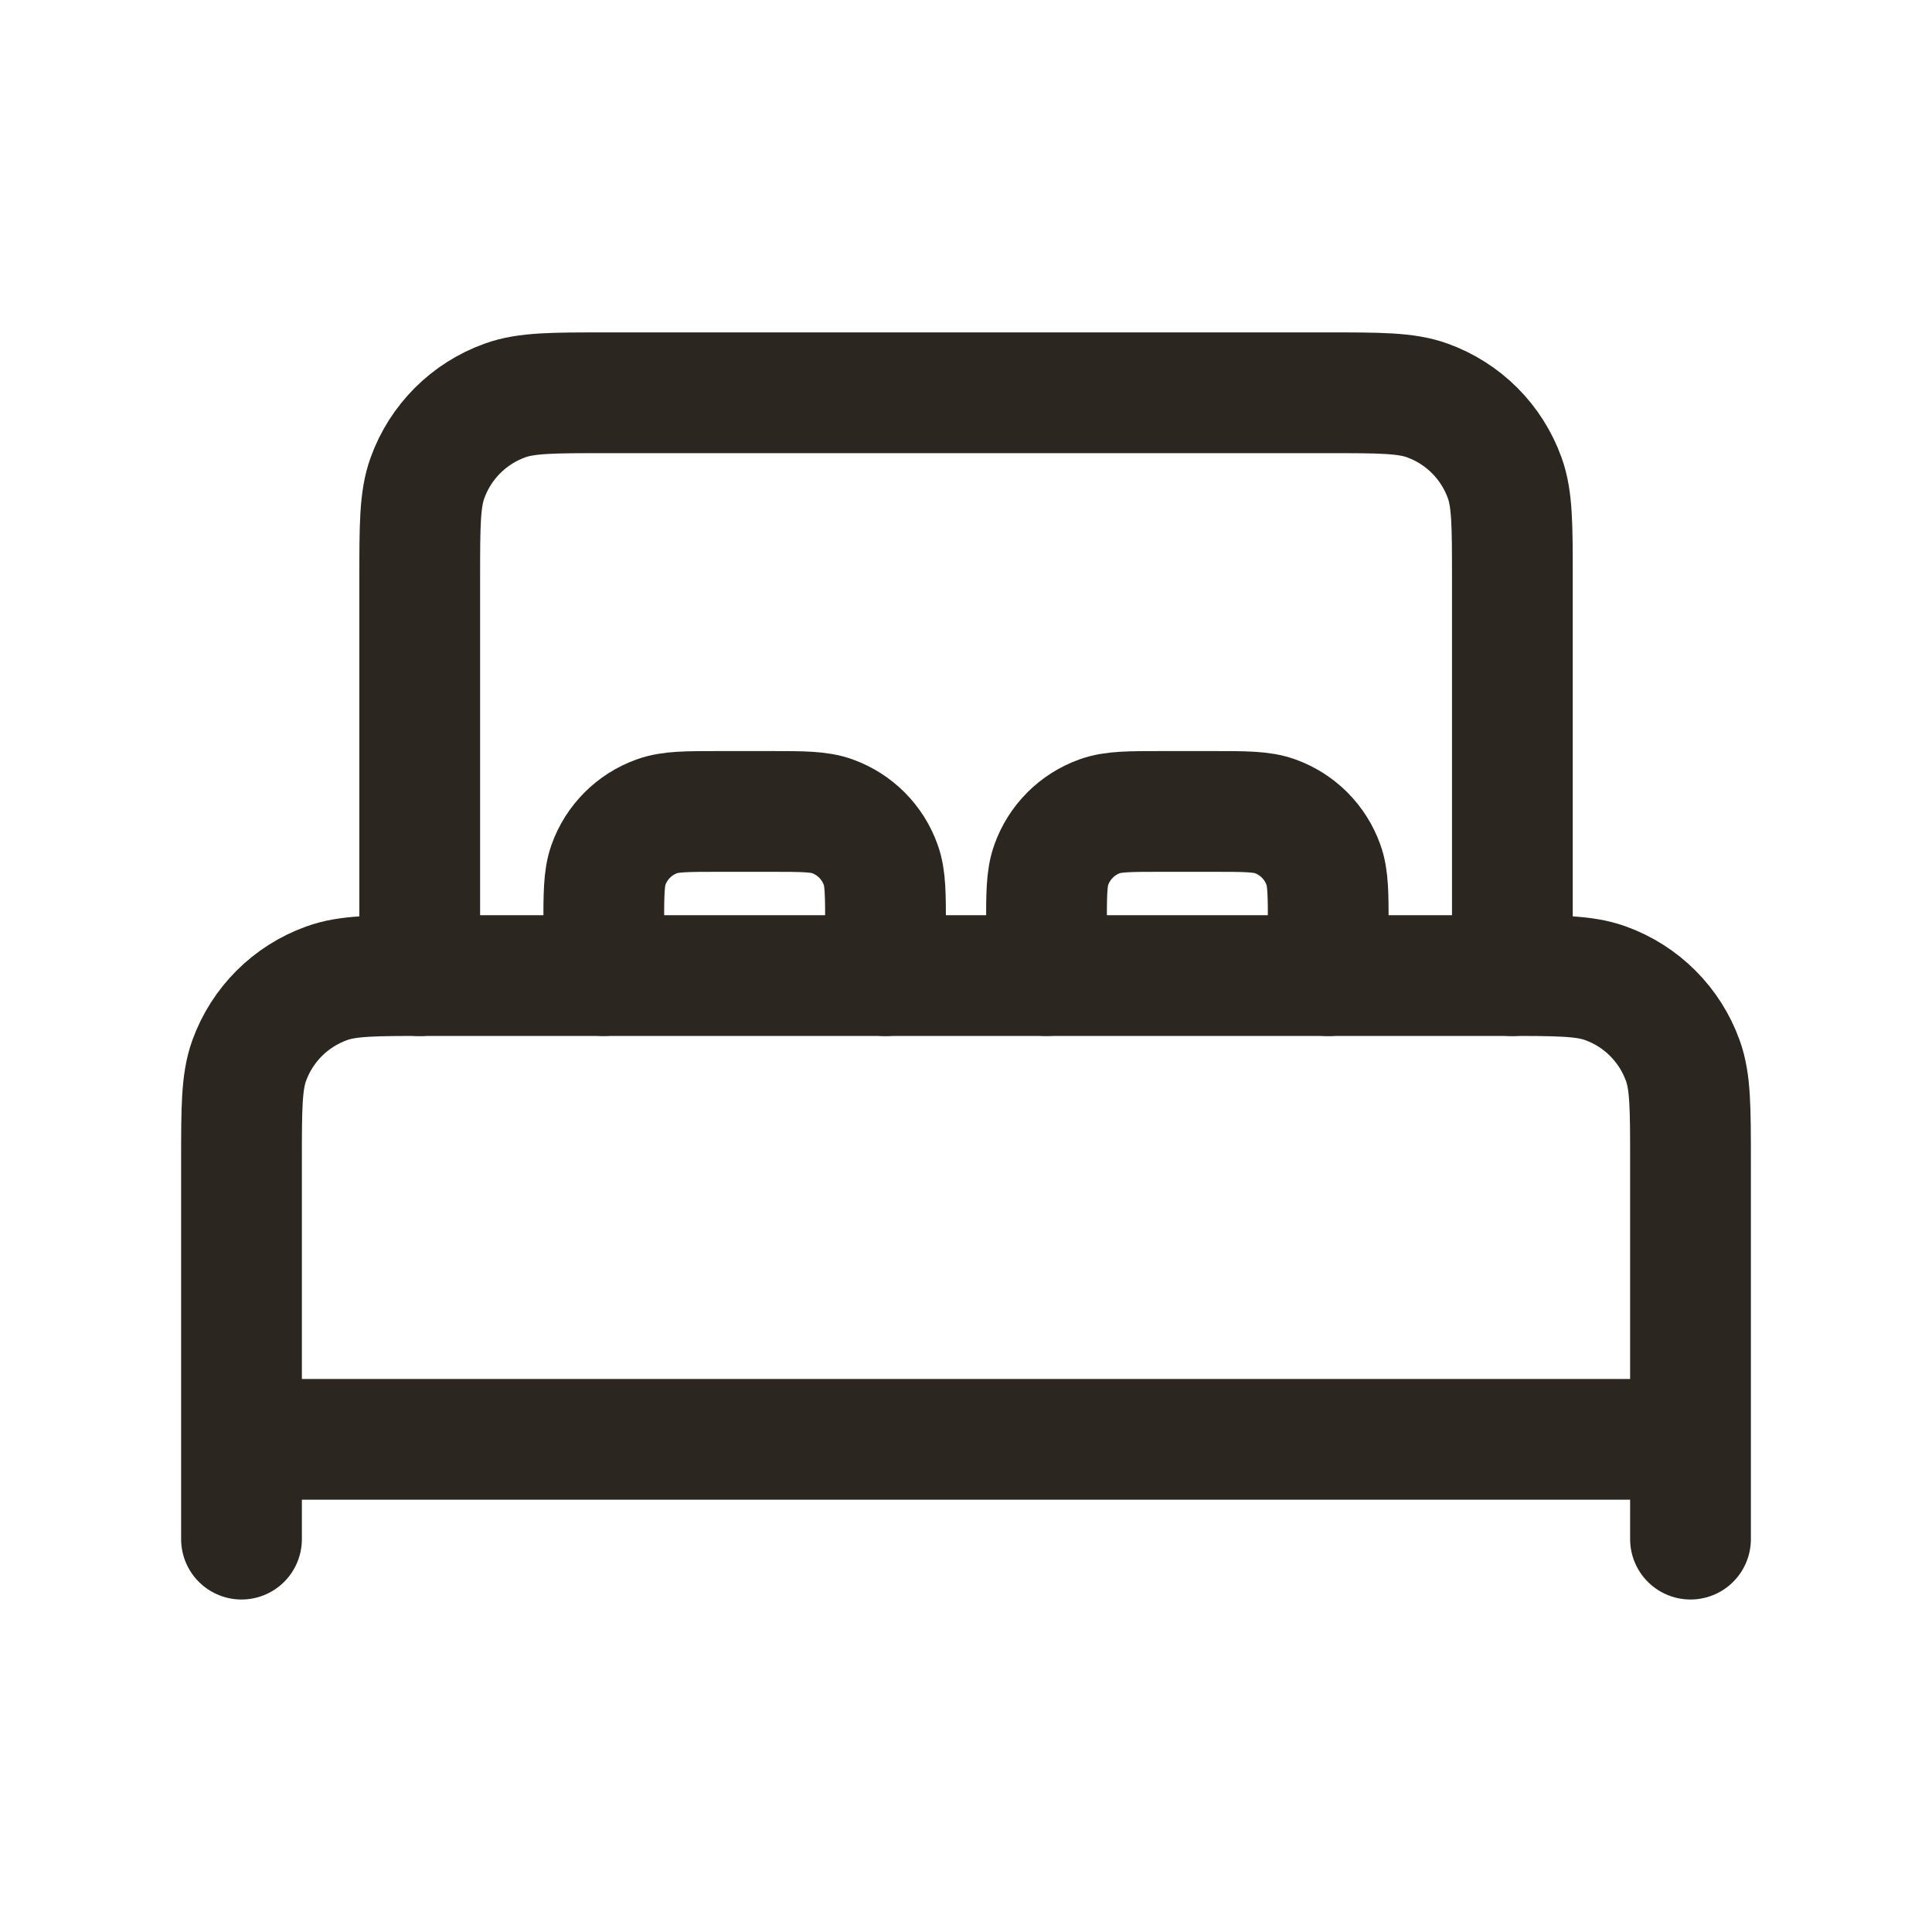
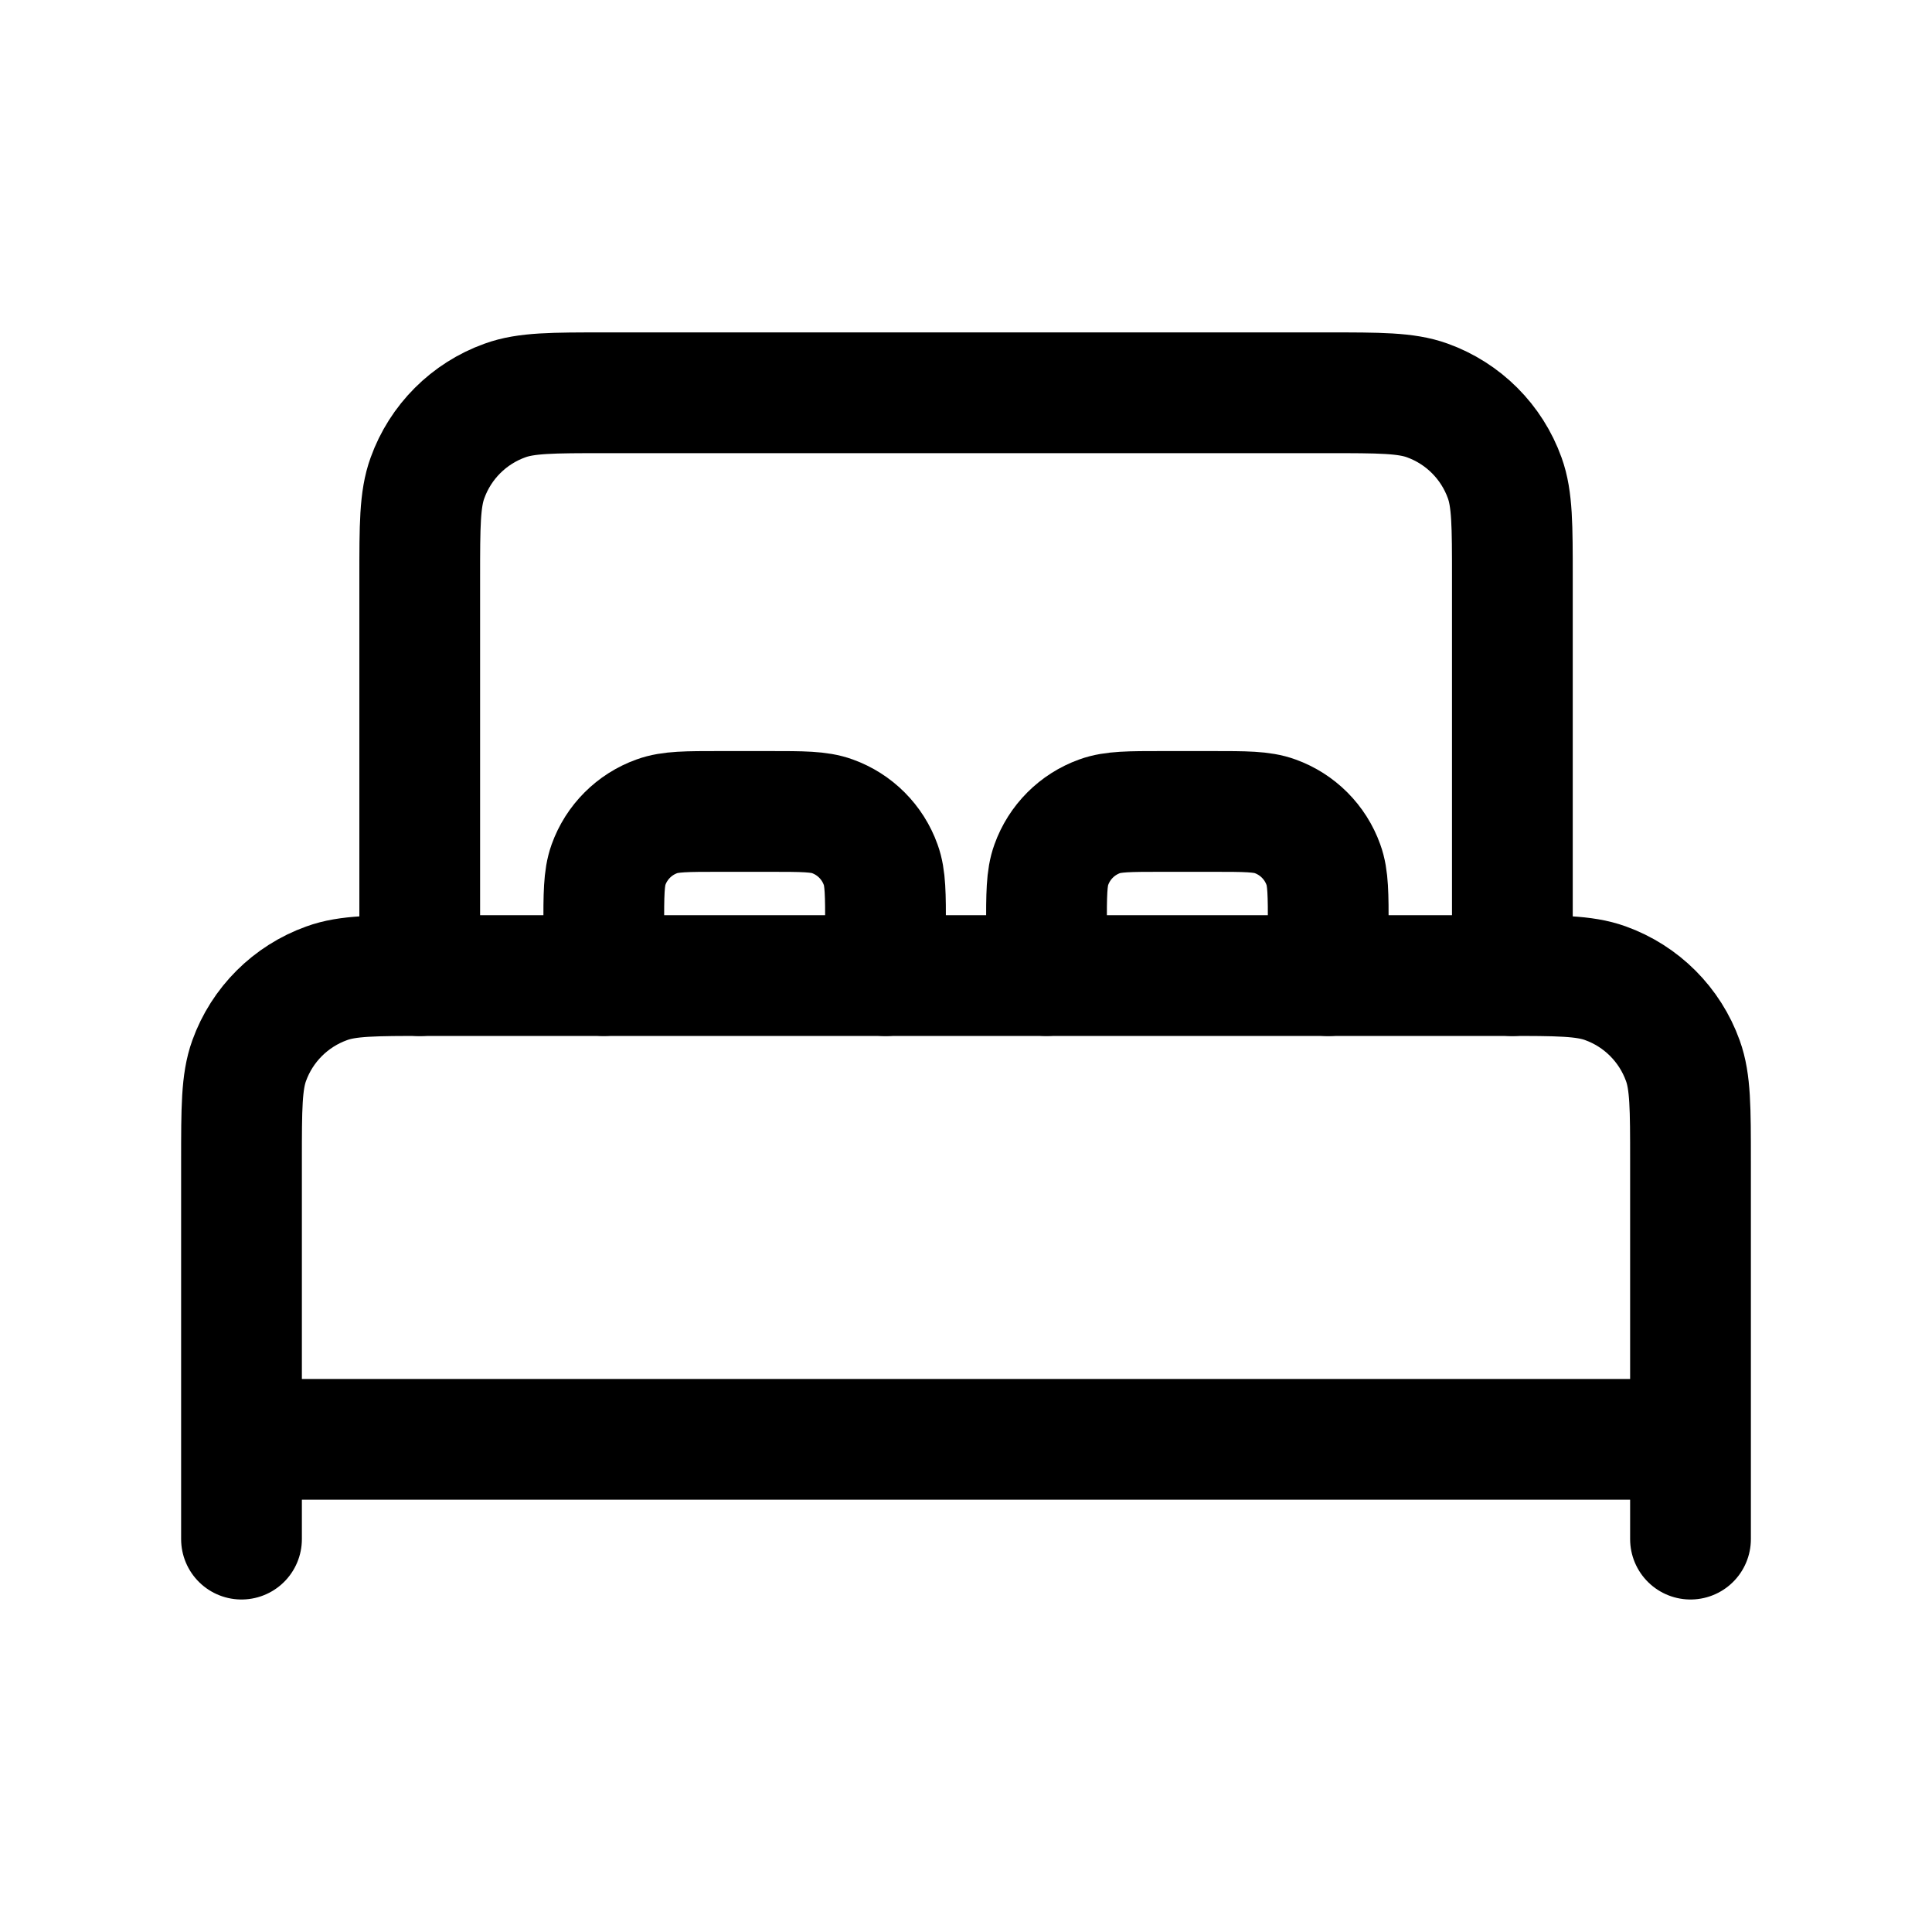
<svg xmlns="http://www.w3.org/2000/svg" width="20" height="20" fill="none" viewBox="0 0 20 20">
-   <g stroke="#2b2620" stroke-linecap="round" stroke-linejoin="round" stroke-width="1.25">
+   <g stroke="currentColor" stroke-linecap="round" stroke-linejoin="round" stroke-width="1.25">
    <path d="M15.656 10.1V5.986c0-.546 0-.819-.079-1.038a1.33 1.33 0 0 0-.803-.803c-.219-.079-.492-.079-1.038-.079h-7.47c-.547 0-.82 0-1.039.08a1.33 1.33 0 0 0-.802.802c-.08.219-.08.492-.08 1.038V10.1" />
    <path d="M9.167 10.1v-.5c0-.34 0-.511-.05-.648a.83.83 0 0 0-.501-.502c-.137-.05-.308-.05-.65-.05H7.45c-.341 0-.512 0-.649.05a.83.83 0 0 0-.502.502c-.049.137-.049.307-.049.649v.498m7.5.001v-.5c0-.34 0-.511-.05-.648a.83.83 0 0 0-.501-.502c-.137-.05-.308-.05-.649-.05h-.517c-.341 0-.512 0-.649.05a.83.83 0 0 0-.501.502c-.05.137-.05.307-.05.649v.498" />
    <path d="M17.5 15.933v-3.914c0-.546 0-.82-.079-1.038a1.33 1.33 0 0 0-.803-.803c-.219-.079-.492-.079-1.038-.079H4.42c-.546 0-.82 0-1.038.08a1.33 1.33 0 0 0-.803.802c-.079.219-.079.492-.079 1.038v3.914m0-1.033h15" />
  </g>
</svg>
